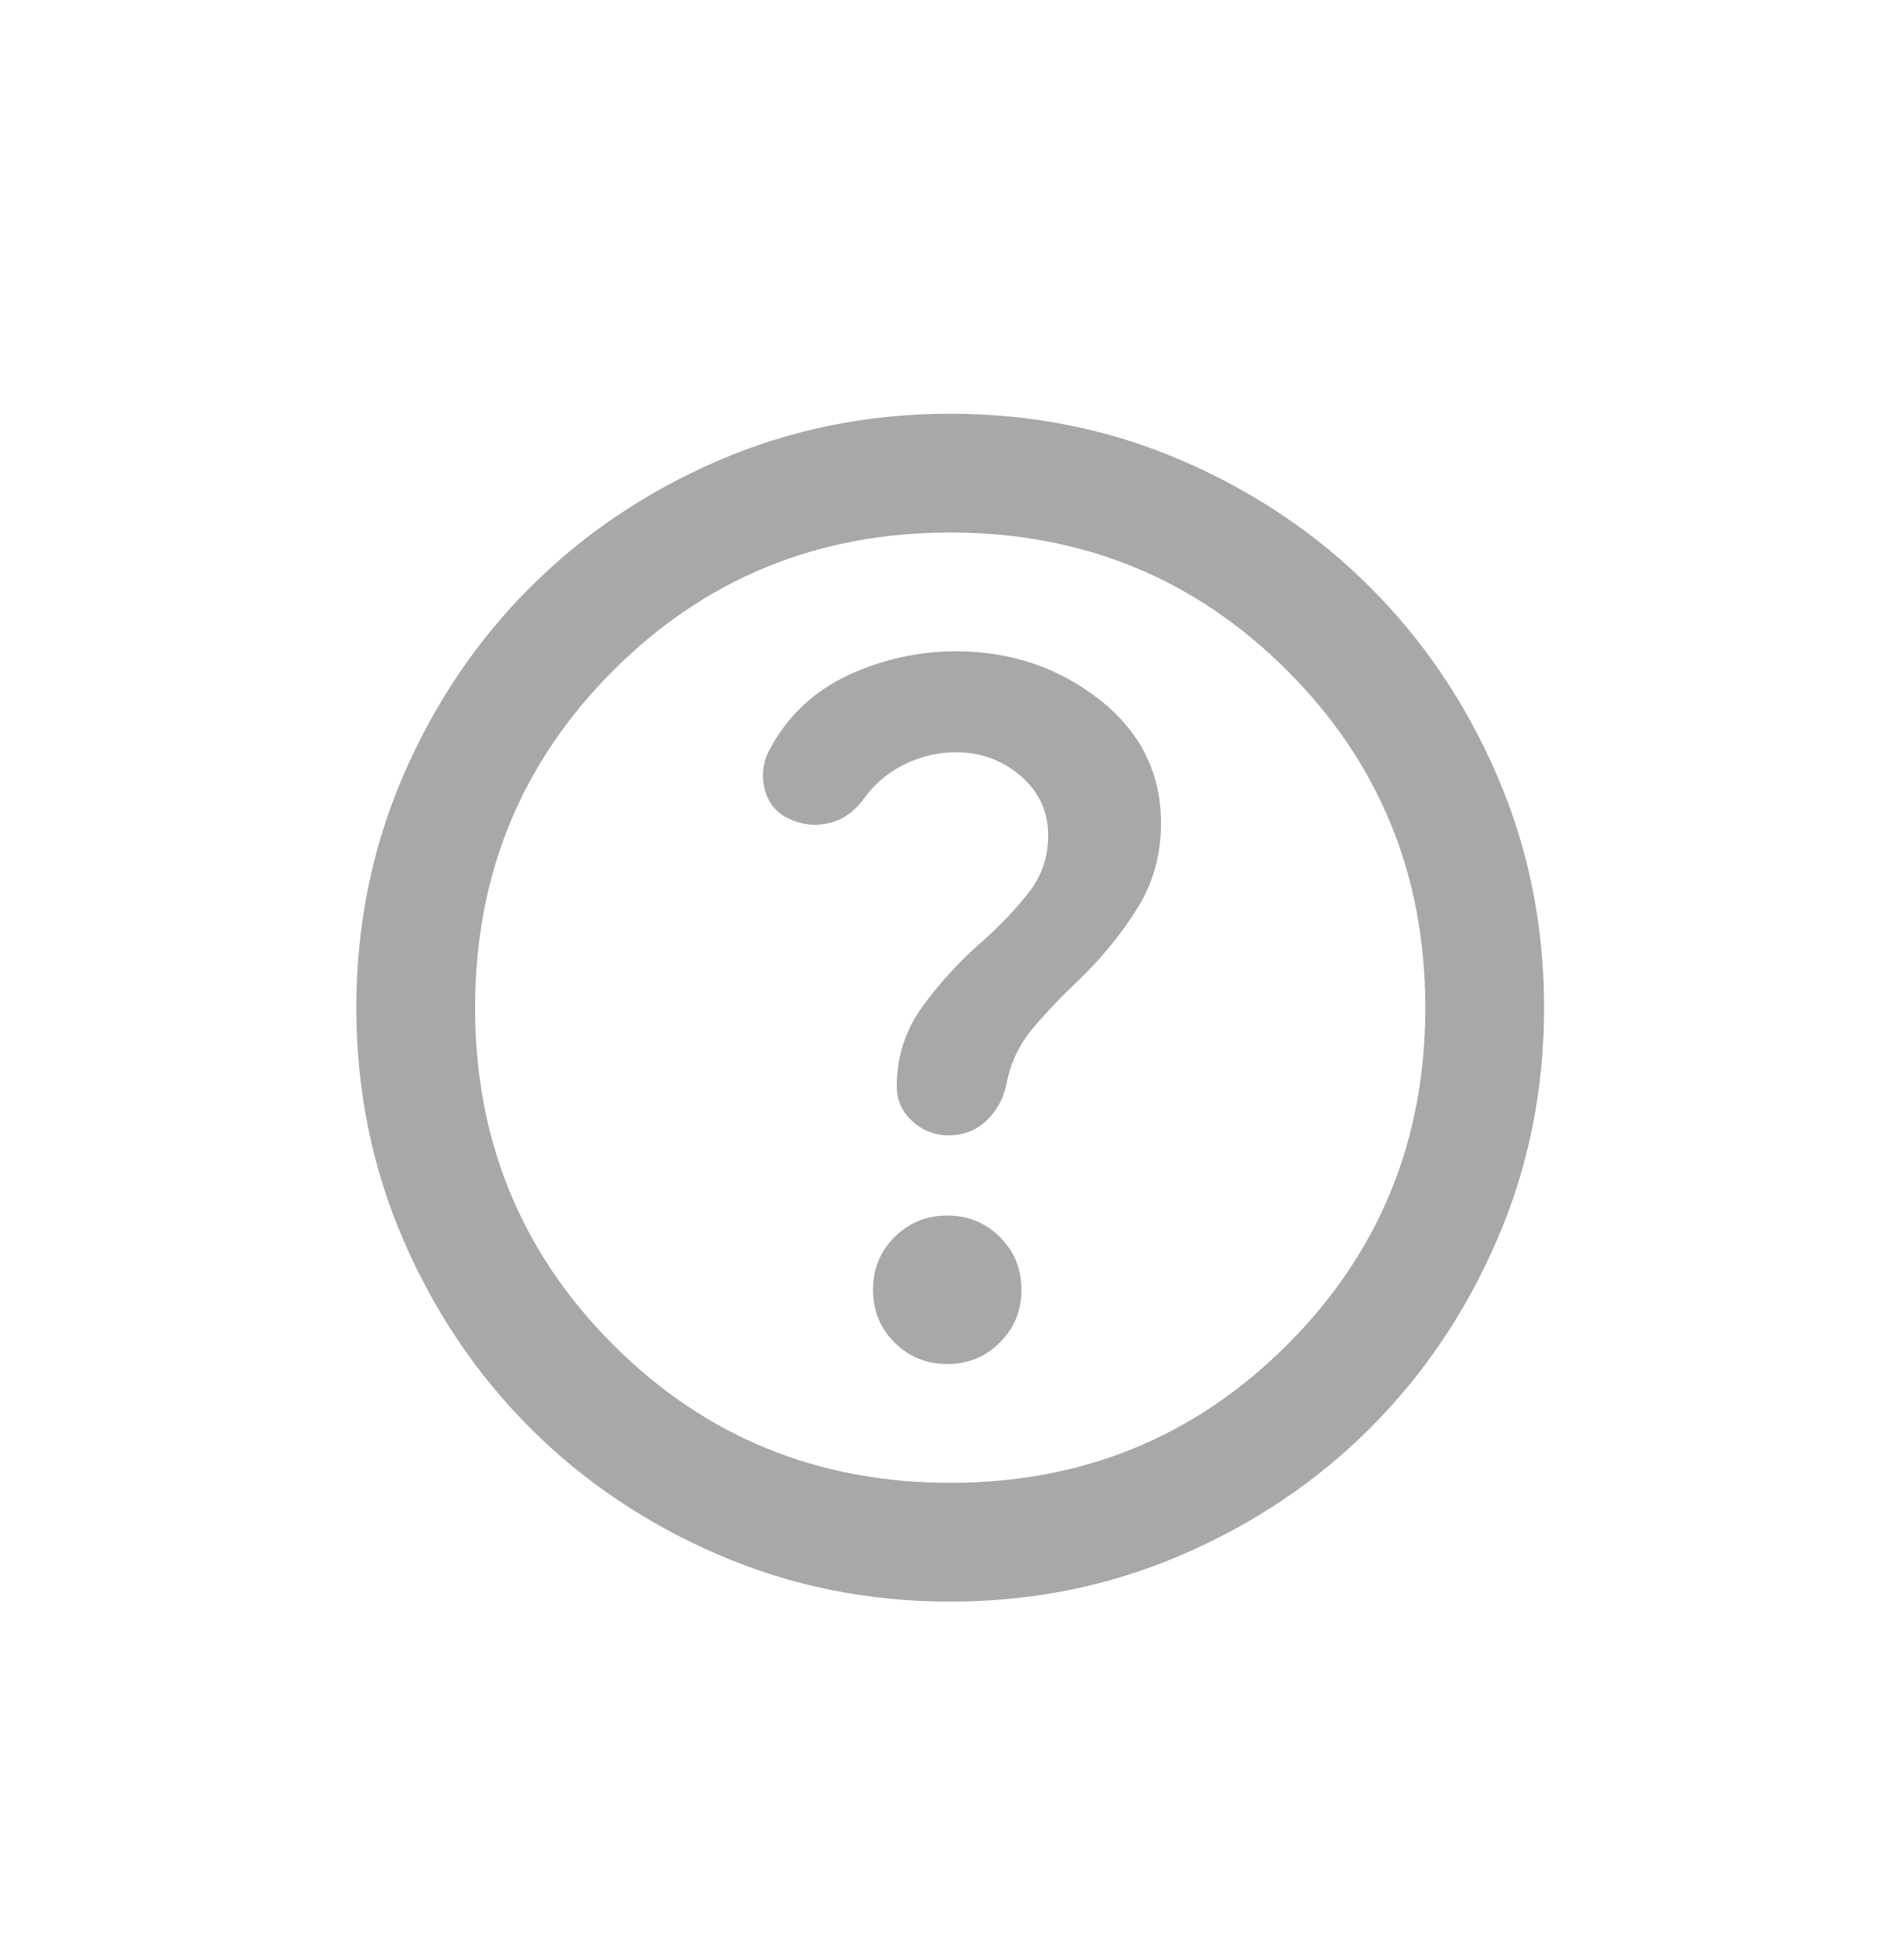
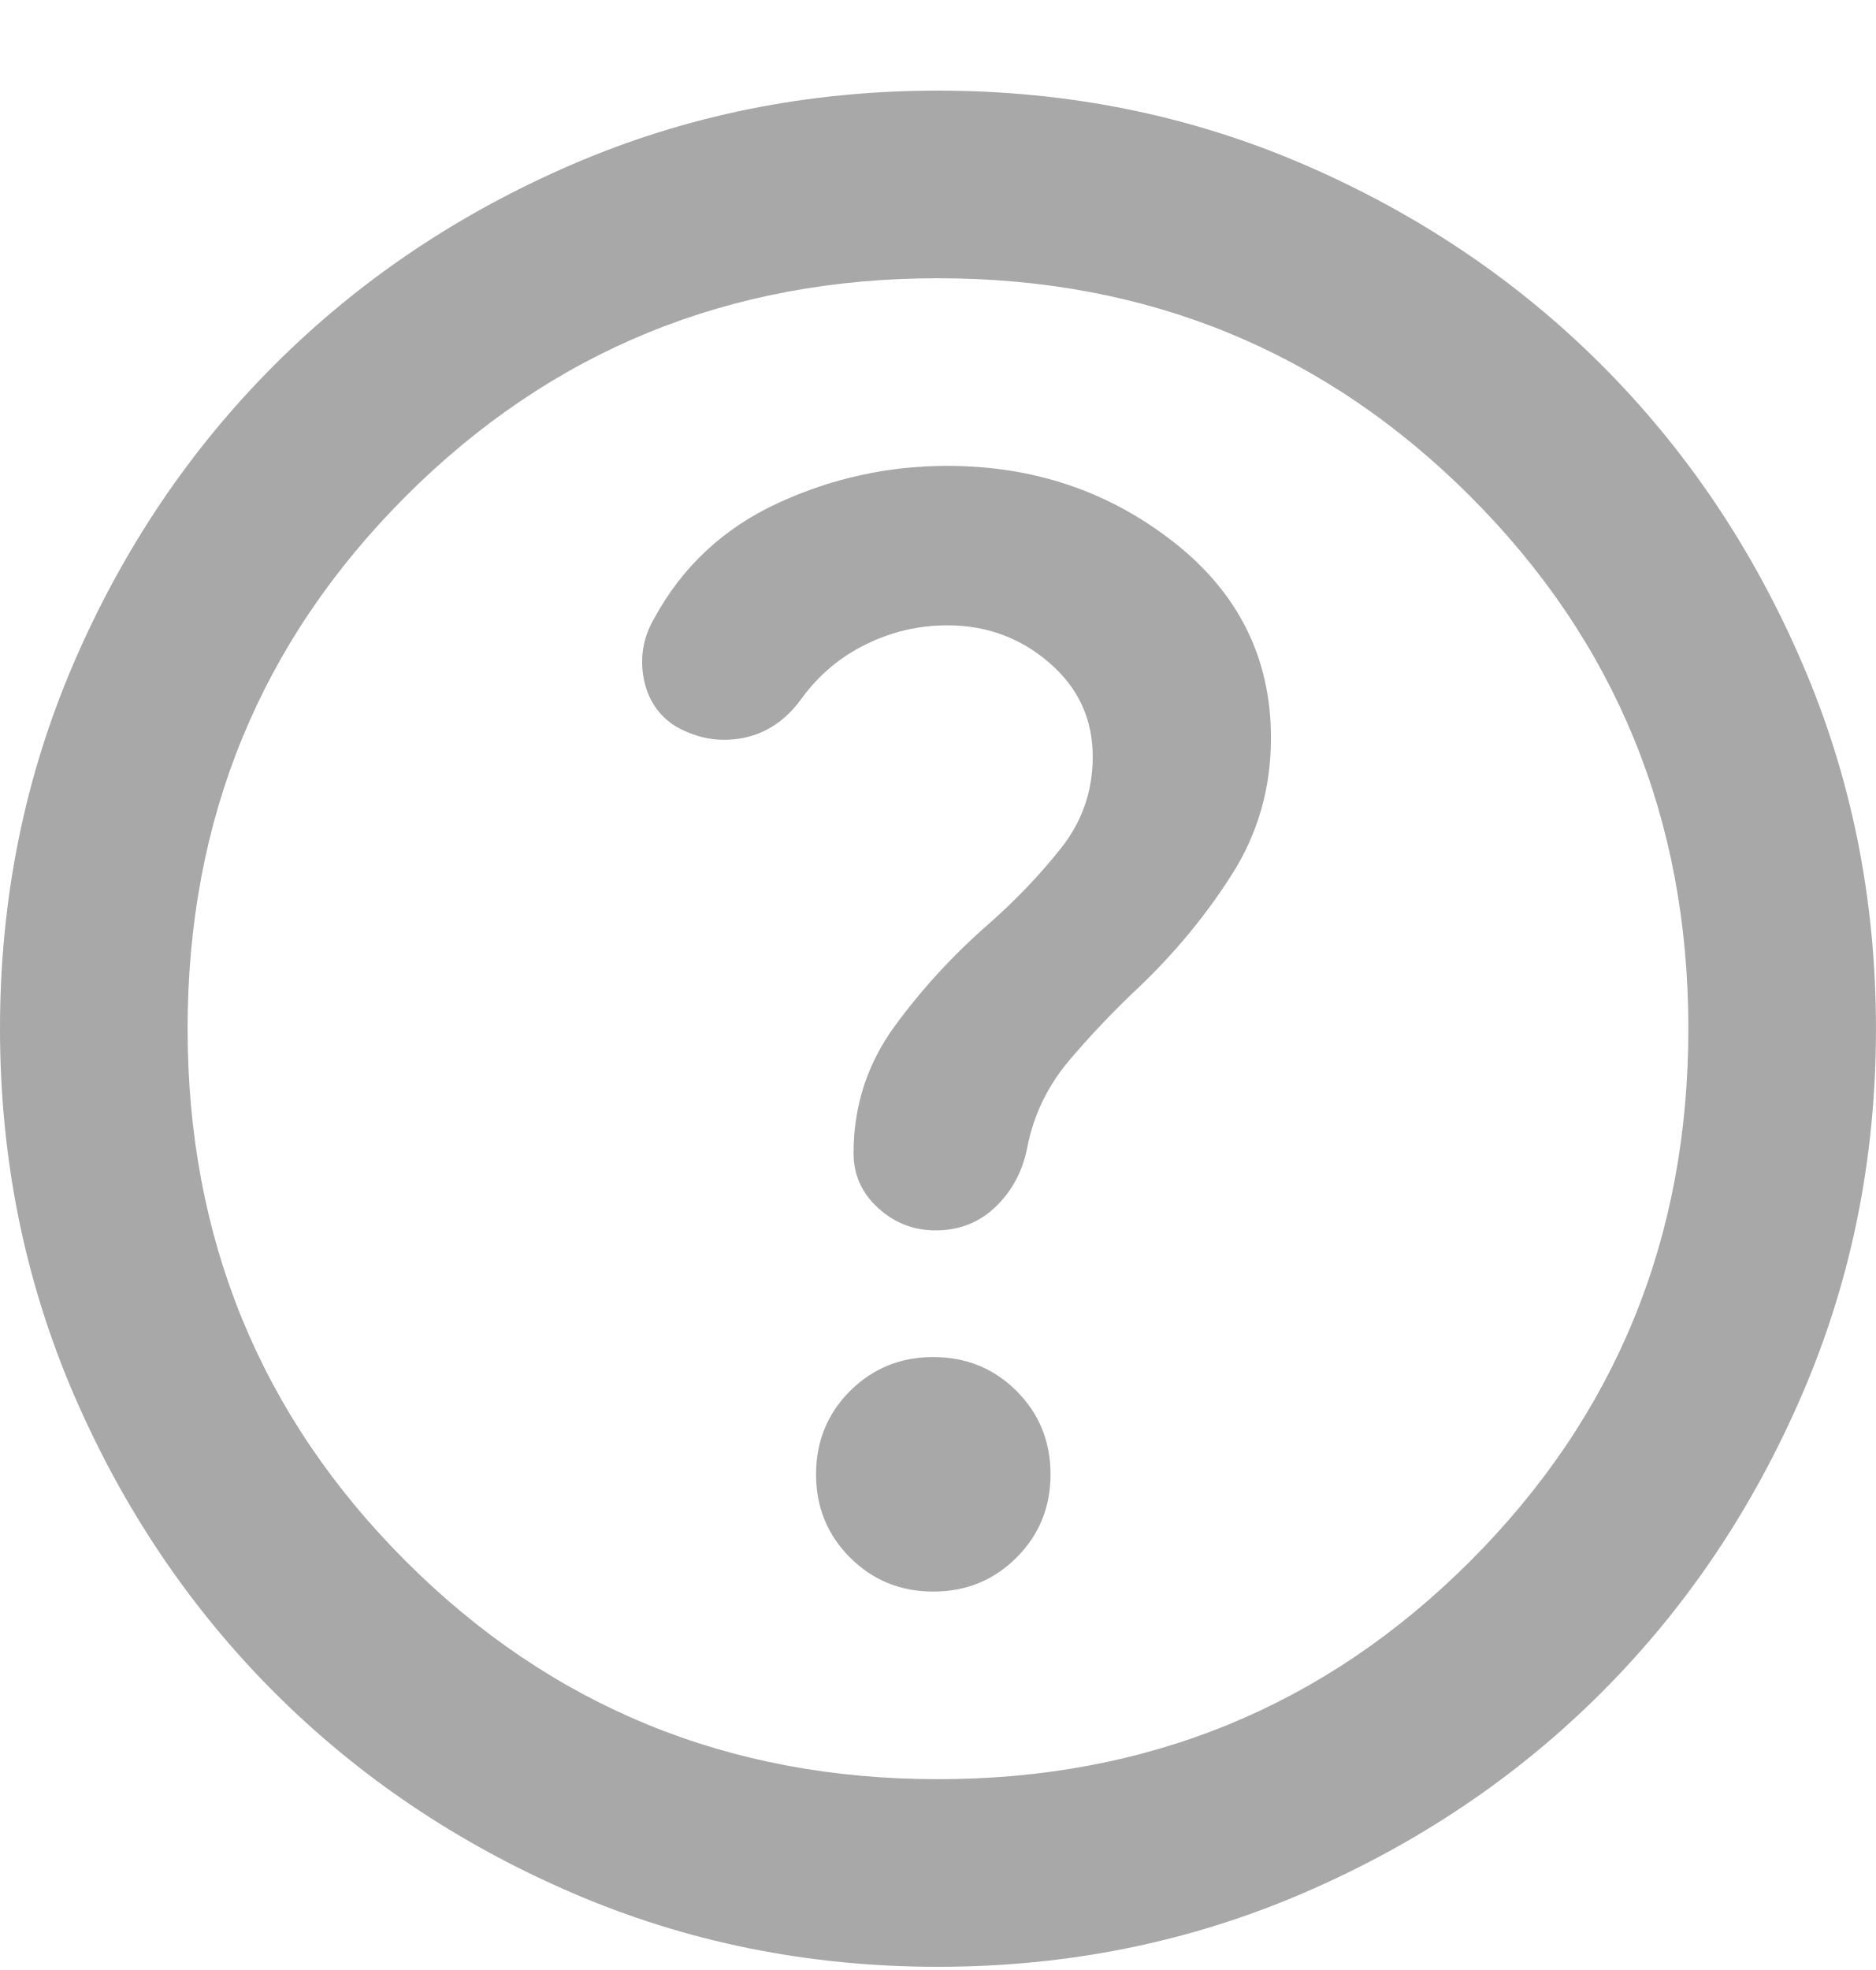
- <svg xmlns="http://www.w3.org/2000/svg" width="32" height="33" viewBox="0 0 32 33" fill="none">
-   <mask id="mask0_70853_4968" style="mask-type:alpha" maskUnits="userSpaceOnUse" x="0" y="0" width="32" height="33">
-     <rect y="0.966" width="32" height="32" fill="#D9D9D9" />
-   </mask>
-   <g mask="url(#mask0_70853_4968)">
-     <path d="M15.95 22.966C16.3 22.966 16.596 22.845 16.837 22.603C17.079 22.362 17.2 22.066 17.2 21.716C17.2 21.366 17.079 21.07 16.837 20.828C16.596 20.587 16.3 20.466 15.95 20.466C15.6 20.466 15.304 20.587 15.062 20.828C14.821 21.07 14.7 21.366 14.7 21.716C14.7 22.066 14.821 22.362 15.062 22.603C15.304 22.845 15.6 22.966 15.95 22.966ZM16 26.966C14.617 26.966 13.317 26.703 12.1 26.178C10.883 25.653 9.825 24.941 8.925 24.041C8.025 23.141 7.312 22.082 6.787 20.866C6.263 19.649 6 18.349 6 16.966C6 15.582 6.263 14.283 6.787 13.066C7.312 11.849 8.025 10.791 8.925 9.891C9.825 8.991 10.883 8.278 12.1 7.753C13.317 7.228 14.617 6.966 16 6.966C17.383 6.966 18.683 7.228 19.9 7.753C21.117 8.278 22.175 8.991 23.075 9.891C23.975 10.791 24.688 11.849 25.212 13.066C25.738 14.283 26 15.582 26 16.966C26 18.349 25.738 19.649 25.212 20.866C24.688 22.082 23.975 23.141 23.075 24.041C22.175 24.941 21.117 25.653 19.9 26.178C18.683 26.703 17.383 26.966 16 26.966ZM16 24.966C18.233 24.966 20.125 24.191 21.675 22.641C23.225 21.091 24 19.199 24 16.966C24 14.732 23.225 12.841 21.675 11.291C20.125 9.741 18.233 8.966 16 8.966C13.767 8.966 11.875 9.741 10.325 11.291C8.775 12.841 8 14.732 8 16.966C8 19.199 8.775 21.091 10.325 22.641C11.875 24.191 13.767 24.966 16 24.966ZM16.1 12.666C16.517 12.666 16.879 12.799 17.188 13.066C17.496 13.332 17.65 13.666 17.65 14.066C17.65 14.432 17.538 14.758 17.312 15.041C17.087 15.324 16.833 15.591 16.55 15.841C16.167 16.174 15.829 16.541 15.537 16.941C15.246 17.341 15.1 17.791 15.1 18.291C15.1 18.524 15.188 18.72 15.363 18.878C15.537 19.037 15.742 19.116 15.975 19.116C16.225 19.116 16.438 19.032 16.613 18.866C16.788 18.699 16.9 18.491 16.95 18.241C17.017 17.891 17.167 17.578 17.4 17.303C17.633 17.028 17.883 16.766 18.15 16.516C18.533 16.149 18.863 15.749 19.137 15.316C19.413 14.883 19.55 14.399 19.55 13.866C19.55 13.016 19.204 12.32 18.512 11.778C17.821 11.237 17.017 10.966 16.1 10.966C15.467 10.966 14.863 11.099 14.287 11.366C13.713 11.633 13.275 12.041 12.975 12.591C12.858 12.791 12.821 13.003 12.863 13.228C12.904 13.453 13.017 13.624 13.2 13.741C13.433 13.874 13.675 13.916 13.925 13.866C14.175 13.816 14.383 13.674 14.55 13.441C14.733 13.191 14.963 12.999 15.238 12.866C15.512 12.732 15.8 12.666 16.1 12.666Z" fill="#A8A8A8" />
-   </g>
+ <svg xmlns="http://www.w3.org/2000/svg" width="20" height="21" viewBox="0 0 20 21" fill="none">
+   <path d="M9.95 16.966C10.3 16.966 10.596 16.845 10.838 16.603C11.079 16.362 11.2 16.066 11.2 15.716C11.2 15.366 11.079 15.07 10.838 14.828C10.596 14.587 10.3 14.466 9.95 14.466C9.6 14.466 9.304 14.587 9.062 14.828C8.821 15.07 8.7 15.366 8.7 15.716C8.7 16.066 8.821 16.362 9.062 16.603C9.304 16.845 9.6 16.966 9.95 16.966ZM10 20.966C8.617 20.966 7.317 20.703 6.1 20.178C4.883 19.653 3.825 18.941 2.925 18.041C2.025 17.141 1.312 16.082 0.787 14.866C0.263 13.649 0 12.349 0 10.966C0 9.582 0.263 8.282 0.787 7.066C1.312 5.849 2.025 4.791 2.925 3.891C3.825 2.991 4.883 2.278 6.1 1.753C7.317 1.228 8.617 0.966 10 0.966C11.383 0.966 12.683 1.228 13.9 1.753C15.117 2.278 16.175 2.991 17.075 3.891C17.975 4.791 18.688 5.849 19.212 7.066C19.738 8.282 20 9.582 20 10.966C20 12.349 19.738 13.649 19.212 14.866C18.688 16.082 17.975 17.141 17.075 18.041C16.175 18.941 15.117 19.653 13.9 20.178C12.683 20.703 11.383 20.966 10 20.966ZM10 18.966C12.233 18.966 14.125 18.191 15.675 16.641C17.225 15.091 18 13.199 18 10.966C18 8.732 17.225 6.841 15.675 5.291C14.125 3.741 12.233 2.966 10 2.966C7.767 2.966 5.875 3.741 4.325 5.291C2.775 6.841 2 8.732 2 10.966C2 13.199 2.775 15.091 4.325 16.641C5.875 18.191 7.767 18.966 10 18.966ZM10.1 6.666C10.517 6.666 10.879 6.799 11.188 7.066C11.496 7.332 11.65 7.666 11.65 8.066C11.65 8.432 11.537 8.757 11.312 9.041C11.088 9.324 10.833 9.591 10.55 9.841C10.167 10.174 9.829 10.541 9.537 10.941C9.246 11.341 9.1 11.791 9.1 12.291C9.1 12.524 9.188 12.72 9.363 12.878C9.537 13.037 9.742 13.116 9.975 13.116C10.225 13.116 10.438 13.033 10.613 12.866C10.787 12.699 10.9 12.491 10.95 12.241C11.017 11.891 11.167 11.578 11.4 11.303C11.633 11.028 11.883 10.766 12.15 10.516C12.533 10.149 12.863 9.749 13.137 9.316C13.412 8.882 13.55 8.399 13.55 7.866C13.55 7.016 13.204 6.32 12.512 5.778C11.821 5.237 11.017 4.966 10.1 4.966C9.467 4.966 8.863 5.099 8.287 5.366C7.713 5.632 7.275 6.041 6.975 6.591C6.858 6.791 6.821 7.003 6.862 7.228C6.904 7.453 7.017 7.624 7.2 7.741C7.433 7.874 7.675 7.916 7.925 7.866C8.175 7.816 8.383 7.674 8.55 7.441C8.733 7.191 8.963 6.999 9.238 6.866C9.512 6.732 9.8 6.666 10.1 6.666Z" fill="#A8A8A8" />
</svg>
